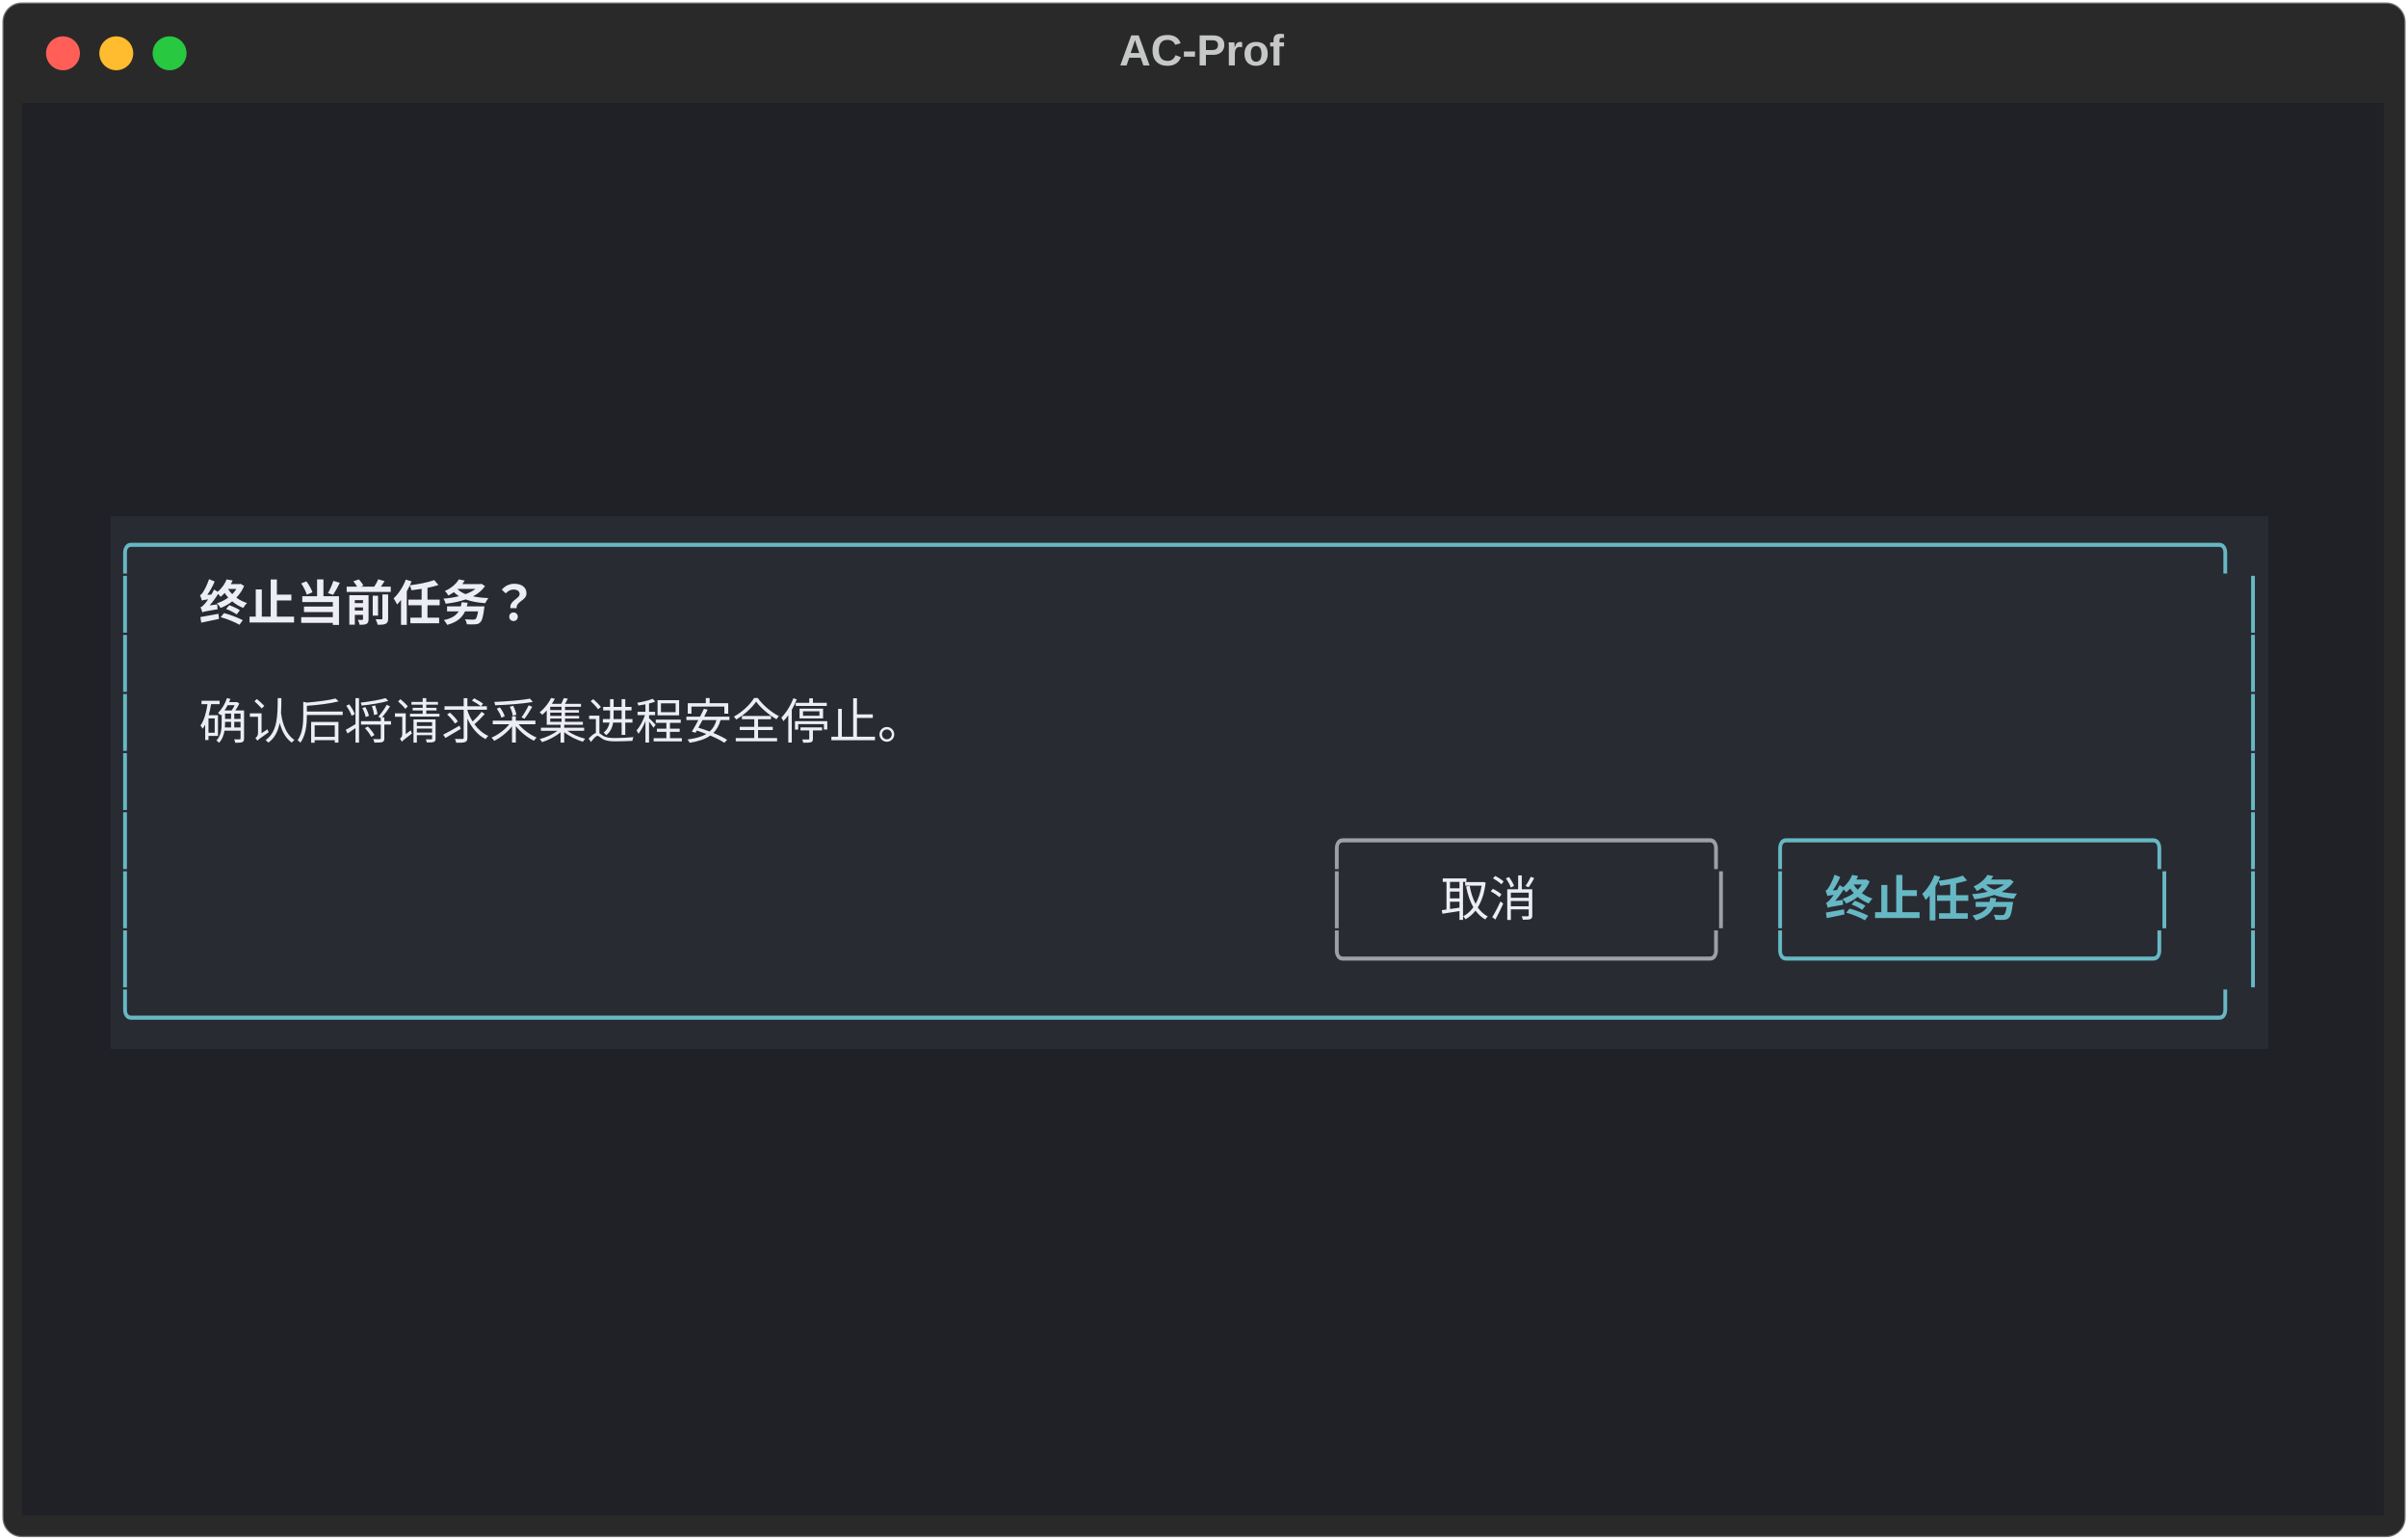
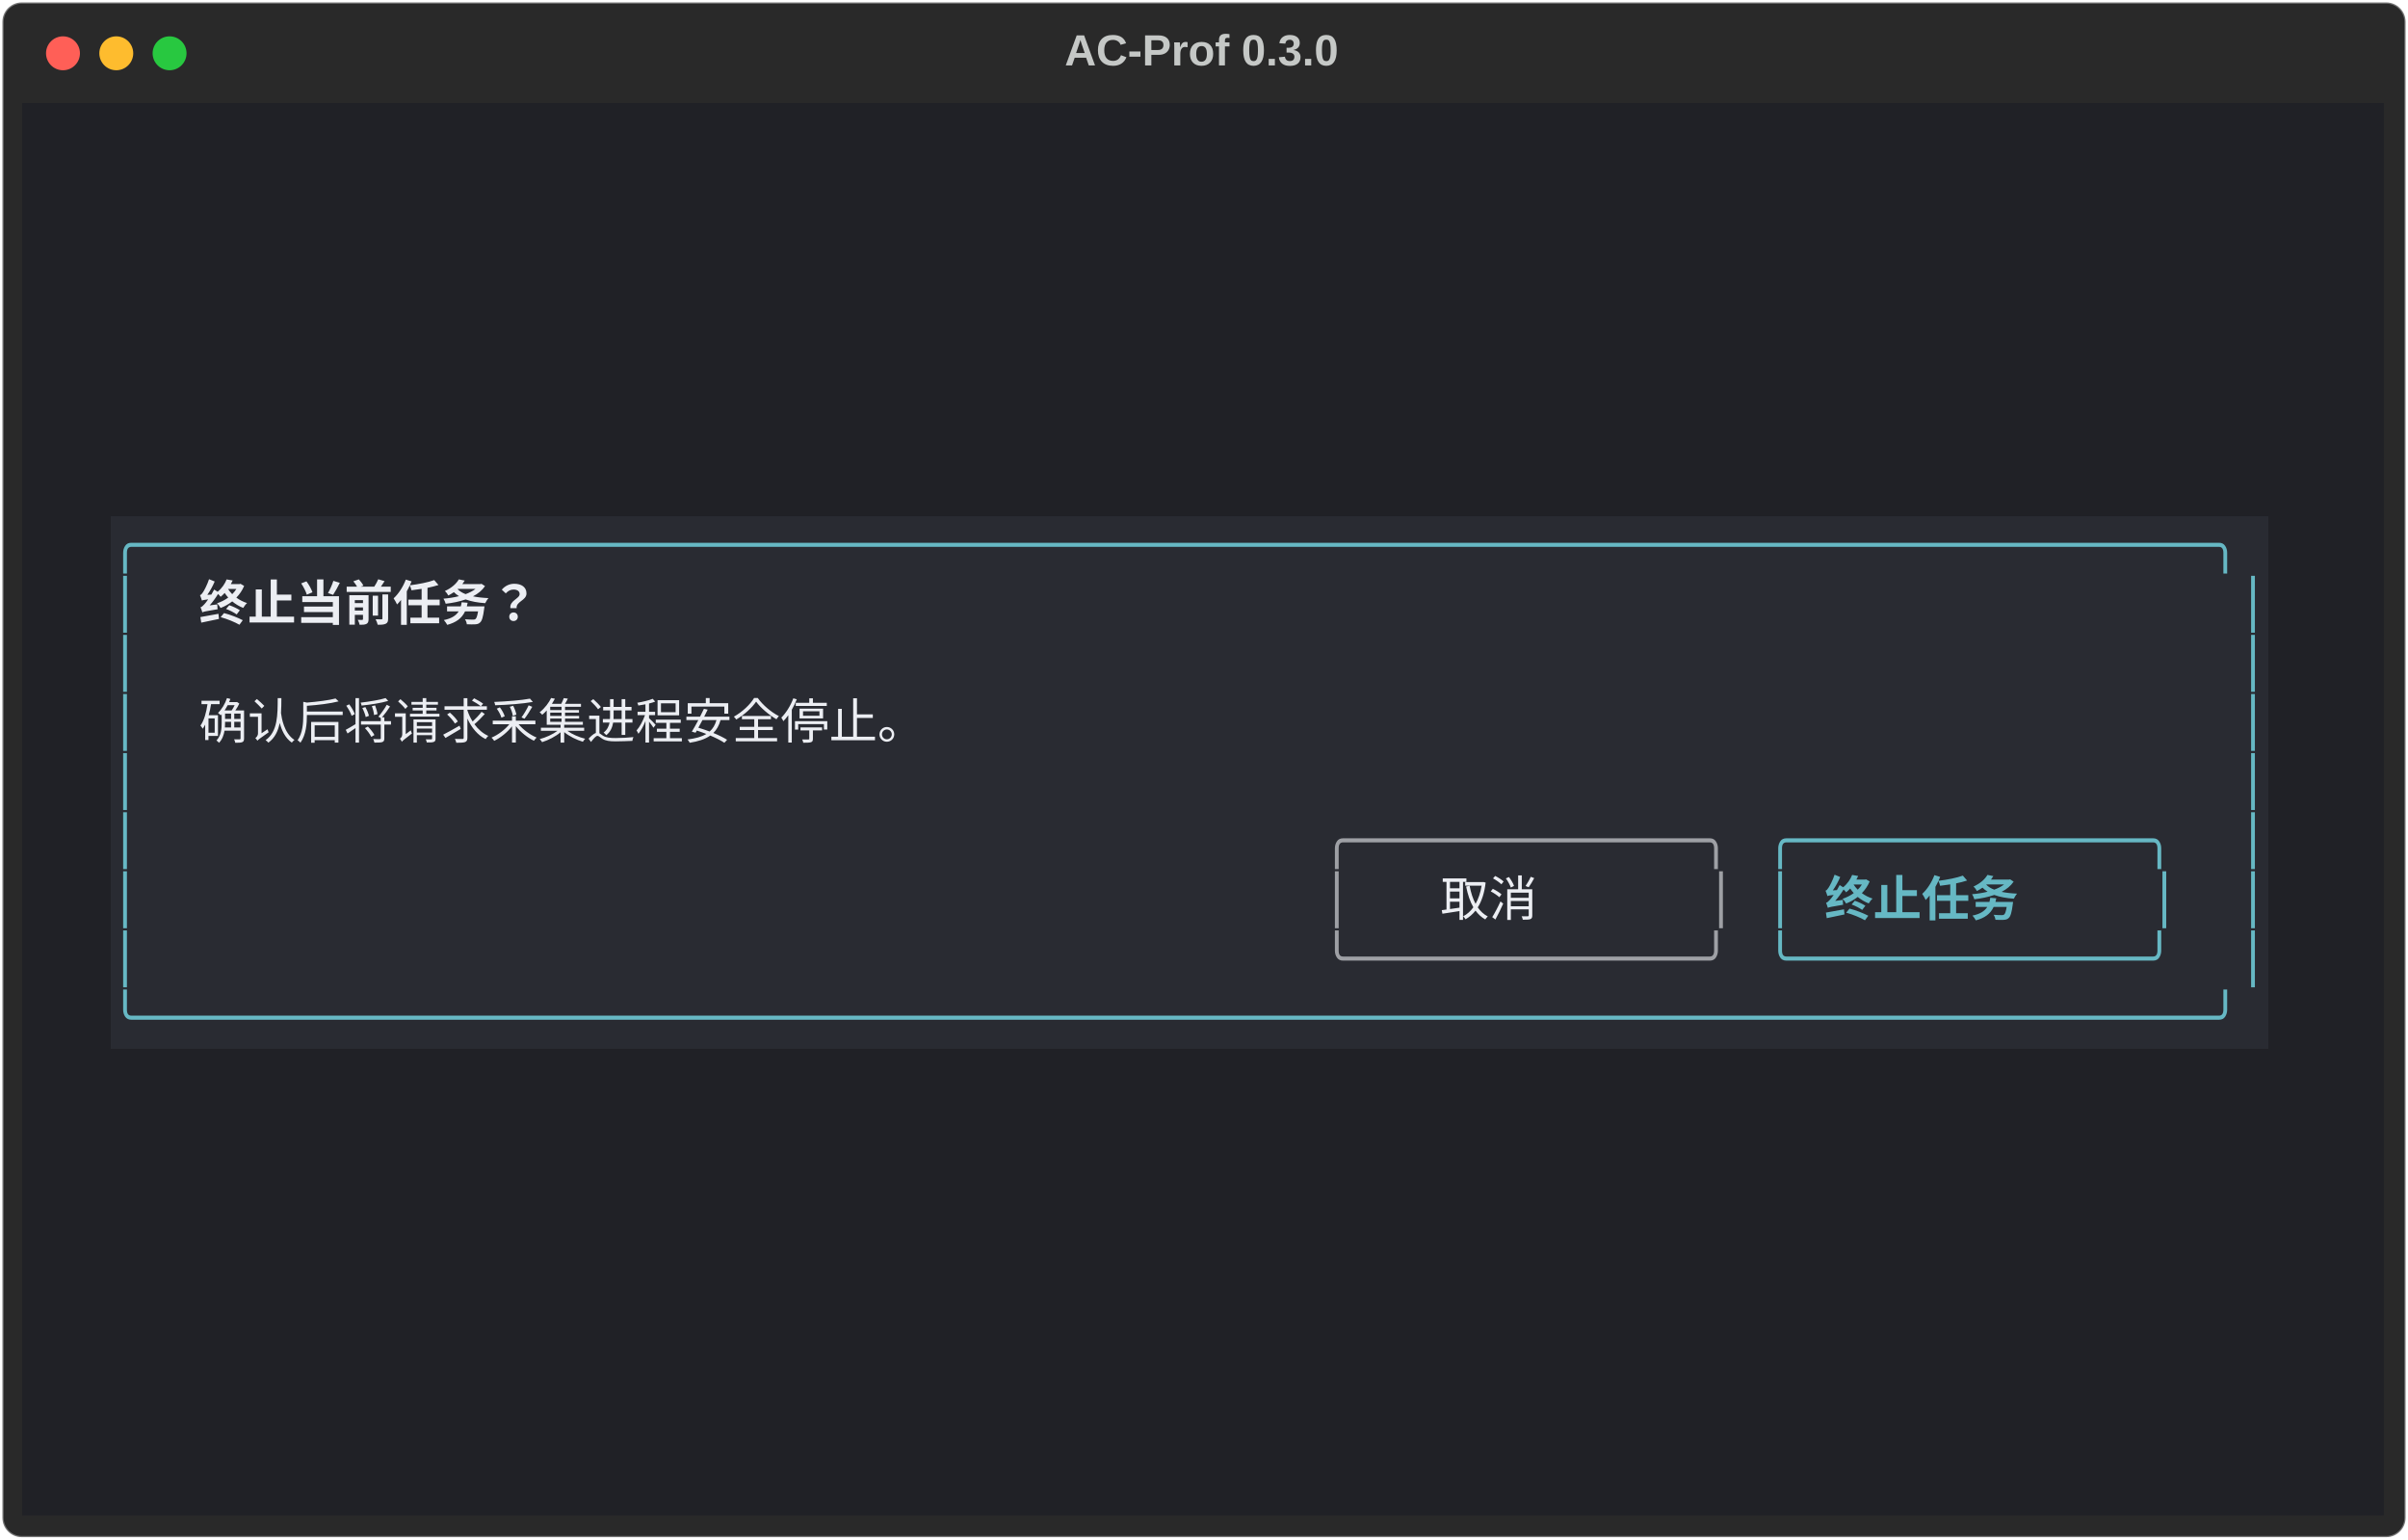
<svg xmlns="http://www.w3.org/2000/svg" class="rich-terminal" viewBox="0 0 994 635.6">
  <style>

    @font-face {
        font-family: "Fira Code";
        src: local("FiraCode-Regular"),
                url("https://cdnjs.cloudflare.com/ajax/libs/firacode/6.2.0/woff2/FiraCode-Regular.woff2") format("woff2"),
                url("https://cdnjs.cloudflare.com/ajax/libs/firacode/6.2.0/woff/FiraCode-Regular.woff") format("woff");
        font-style: normal;
        font-weight: 400;
    }
    @font-face {
        font-family: "Fira Code";
        src: local("FiraCode-Bold"),
                url("https://cdnjs.cloudflare.com/ajax/libs/firacode/6.2.0/woff2/FiraCode-Bold.woff2") format("woff2"),
                url("https://cdnjs.cloudflare.com/ajax/libs/firacode/6.2.0/woff/FiraCode-Bold.woff") format("woff");
        font-style: bold;
        font-weight: 700;
    }

    .terminal-matrix {
        font-family: Fira Code, monospace;
        font-size: 20px;
        line-height: 24.4px;
        font-variant-east-asian: full-width;
    }

    .terminal-title {
        font-size: 18px;
        font-weight: bold;
        font-family: arial;
    }

    .terminal-r1 { fill: #c5c8c6 }
.terminal-r2 { fill: #66b8c4 }
.terminal-r3 { fill: #eceef3;font-weight: bold }
.terminal-r4 { fill: #eceef3 }
.terminal-r5 { fill: #9ea0a5 }
.terminal-r6 { fill: #66b8c4;font-weight: bold }
    </style>
  <defs>
    <clipPath id="terminal-clip-terminal">
      <rect x="0" y="0" width="975.0" height="584.6" />
    </clipPath>
    <clipPath id="terminal-line-0">
      <rect x="0" y="1.5" width="976" height="24.65" />
    </clipPath>
    <clipPath id="terminal-line-1">
      <rect x="0" y="25.9" width="976" height="24.65" />
    </clipPath>
    <clipPath id="terminal-line-2">
      <rect x="0" y="50.3" width="976" height="24.65" />
    </clipPath>
    <clipPath id="terminal-line-3">
      <rect x="0" y="74.7" width="976" height="24.65" />
    </clipPath>
    <clipPath id="terminal-line-4">
      <rect x="0" y="99.1" width="976" height="24.65" />
    </clipPath>
    <clipPath id="terminal-line-5">
      <rect x="0" y="123.5" width="976" height="24.65" />
    </clipPath>
    <clipPath id="terminal-line-6">
      <rect x="0" y="147.9" width="976" height="24.65" />
    </clipPath>
    <clipPath id="terminal-line-7">
      <rect x="0" y="172.3" width="976" height="24.65" />
    </clipPath>
    <clipPath id="terminal-line-8">
      <rect x="0" y="196.7" width="976" height="24.65" />
    </clipPath>
    <clipPath id="terminal-line-9">
      <rect x="0" y="221.1" width="976" height="24.65" />
    </clipPath>
    <clipPath id="terminal-line-10">
      <rect x="0" y="245.5" width="976" height="24.65" />
    </clipPath>
    <clipPath id="terminal-line-11">
      <rect x="0" y="269.9" width="976" height="24.65" />
    </clipPath>
    <clipPath id="terminal-line-12">
      <rect x="0" y="294.3" width="976" height="24.65" />
    </clipPath>
    <clipPath id="terminal-line-13">
      <rect x="0" y="318.7" width="976" height="24.65" />
    </clipPath>
    <clipPath id="terminal-line-14">
      <rect x="0" y="343.1" width="976" height="24.65" />
    </clipPath>
    <clipPath id="terminal-line-15">
      <rect x="0" y="367.5" width="976" height="24.65" />
    </clipPath>
    <clipPath id="terminal-line-16">
      <rect x="0" y="391.9" width="976" height="24.65" />
    </clipPath>
    <clipPath id="terminal-line-17">
      <rect x="0" y="416.3" width="976" height="24.65" />
    </clipPath>
    <clipPath id="terminal-line-18">
      <rect x="0" y="440.7" width="976" height="24.65" />
    </clipPath>
    <clipPath id="terminal-line-19">
      <rect x="0" y="465.1" width="976" height="24.65" />
    </clipPath>
    <clipPath id="terminal-line-20">
      <rect x="0" y="489.5" width="976" height="24.65" />
    </clipPath>
    <clipPath id="terminal-line-21">
      <rect x="0" y="513.9" width="976" height="24.65" />
    </clipPath>
    <clipPath id="terminal-line-22">
      <rect x="0" y="538.3" width="976" height="24.65" />
    </clipPath>
  </defs>
  <rect fill="#292929" stroke="rgba(255,255,255,0.35)" stroke-width="1" x="1" y="1" width="992" height="633.6" rx="8" />
-   <text class="terminal-title" fill="#c5c8c6" text-anchor="middle" x="496" y="27">AC-Prof</text>
+   <text class="terminal-title" fill="#c5c8c6" text-anchor="middle" x="496" y="27">AC-Prof 0.3.0</text>
  <g transform="translate(26,22)">
    <circle cx="0" cy="0" r="7" fill="#ff5f57" />
    <circle cx="22" cy="0" r="7" fill="#febc2e" />
    <circle cx="44" cy="0" r="7" fill="#28c840" />
  </g>
  <g transform="translate(9, 41)" clip-path="url(#terminal-clip-terminal)">
    <rect fill="#202126" x="0" y="1.5" width="976" height="24.65" shape-rendering="crispEdges" />
    <rect fill="#202126" x="0" y="25.9" width="976" height="24.65" shape-rendering="crispEdges" />
    <rect fill="#202126" x="0" y="50.3" width="976" height="24.65" shape-rendering="crispEdges" />
    <rect fill="#202126" x="0" y="74.7" width="976" height="24.65" shape-rendering="crispEdges" />
    <rect fill="#202126" x="0" y="99.1" width="976" height="24.65" shape-rendering="crispEdges" />
    <rect fill="#202126" x="0" y="123.5" width="976" height="24.65" shape-rendering="crispEdges" />
    <rect fill="#202126" x="0" y="147.9" width="976" height="24.65" shape-rendering="crispEdges" />
    <rect fill="#202126" x="0" y="172.3" width="36.6" height="24.65" shape-rendering="crispEdges" />
    <rect fill="#292b32" x="36.6" y="172.3" width="890.6" height="24.65" shape-rendering="crispEdges" />
    <rect fill="#202126" x="927.2" y="172.3" width="48.8" height="24.65" shape-rendering="crispEdges" />
    <rect fill="#202126" x="0" y="196.7" width="36.6" height="24.65" shape-rendering="crispEdges" />
    <rect fill="#292b32" x="36.6" y="196.7" width="12.2" height="24.65" shape-rendering="crispEdges" />
    <rect fill="#292b32" x="48.8" y="196.7" width="24.4" height="24.65" shape-rendering="crispEdges" />
    <rect fill="#292b32" x="73.2" y="196.7" width="170.8" height="24.65" shape-rendering="crispEdges" />
    <rect fill="#292b32" x="244" y="196.7" width="671" height="24.65" shape-rendering="crispEdges" />
    <rect fill="#292b32" x="915" y="196.7" width="12.2" height="24.65" shape-rendering="crispEdges" />
    <rect fill="#202126" x="927.2" y="196.7" width="48.8" height="24.65" shape-rendering="crispEdges" />
    <rect fill="#202126" x="0" y="221.1" width="36.6" height="24.65" shape-rendering="crispEdges" />
    <rect fill="#292b32" x="36.6" y="221.1" width="12.2" height="24.65" shape-rendering="crispEdges" />
    <rect fill="#292b32" x="48.8" y="221.1" width="866.2" height="24.65" shape-rendering="crispEdges" />
    <rect fill="#292b32" x="915" y="221.1" width="12.2" height="24.65" shape-rendering="crispEdges" />
    <rect fill="#202126" x="927.2" y="221.1" width="48.8" height="24.65" shape-rendering="crispEdges" />
    <rect fill="#202126" x="0" y="245.5" width="36.6" height="24.65" shape-rendering="crispEdges" />
    <rect fill="#292b32" x="36.6" y="245.5" width="12.2" height="24.65" shape-rendering="crispEdges" />
    <rect fill="#292b32" x="48.8" y="245.5" width="24.4" height="24.65" shape-rendering="crispEdges" />
    <rect fill="#292b32" x="73.2" y="245.5" width="366" height="24.65" shape-rendering="crispEdges" />
    <rect fill="#292b32" x="439.2" y="245.5" width="475.8" height="24.65" shape-rendering="crispEdges" />
    <rect fill="#292b32" x="915" y="245.5" width="12.2" height="24.65" shape-rendering="crispEdges" />
    <rect fill="#202126" x="927.2" y="245.5" width="48.8" height="24.65" shape-rendering="crispEdges" />
    <rect fill="#202126" x="0" y="269.9" width="36.6" height="24.65" shape-rendering="crispEdges" />
    <rect fill="#292b32" x="36.6" y="269.9" width="12.2" height="24.65" shape-rendering="crispEdges" />
    <rect fill="#292b32" x="48.8" y="269.9" width="866.2" height="24.65" shape-rendering="crispEdges" />
    <rect fill="#292b32" x="915" y="269.9" width="12.2" height="24.65" shape-rendering="crispEdges" />
    <rect fill="#202126" x="927.2" y="269.9" width="48.8" height="24.65" shape-rendering="crispEdges" />
    <rect fill="#202126" x="0" y="294.3" width="36.6" height="24.65" shape-rendering="crispEdges" />
    <rect fill="#292b32" x="36.6" y="294.3" width="12.2" height="24.65" shape-rendering="crispEdges" />
    <rect fill="#292b32" x="48.8" y="294.3" width="488" height="24.65" shape-rendering="crispEdges" />
    <rect fill="#292b32" x="536.8" y="294.3" width="170.8" height="24.65" shape-rendering="crispEdges" />
    <rect fill="#292b32" x="707.6" y="294.3" width="12.2" height="24.65" shape-rendering="crispEdges" />
    <rect fill="#292b32" x="719.8" y="294.3" width="170.8" height="24.65" shape-rendering="crispEdges" />
    <rect fill="#292b32" x="890.6" y="294.3" width="24.4" height="24.65" shape-rendering="crispEdges" />
    <rect fill="#292b32" x="915" y="294.3" width="12.2" height="24.65" shape-rendering="crispEdges" />
    <rect fill="#202126" x="927.2" y="294.3" width="48.8" height="24.65" shape-rendering="crispEdges" />
    <rect fill="#202126" x="0" y="318.7" width="36.6" height="24.65" shape-rendering="crispEdges" />
    <rect fill="#292b32" x="36.6" y="318.7" width="12.2" height="24.65" shape-rendering="crispEdges" />
    <rect fill="#292b32" x="48.8" y="318.7" width="488" height="24.65" shape-rendering="crispEdges" />
    <rect fill="#292b32" x="536.8" y="318.7" width="12.2" height="24.65" shape-rendering="crispEdges" />
    <rect fill="#292b32" x="549" y="318.7" width="36.6" height="24.65" shape-rendering="crispEdges" />
    <rect fill="#292b32" x="585.6" y="318.7" width="73.2" height="24.65" shape-rendering="crispEdges" />
    <rect fill="#292b32" x="658.8" y="318.7" width="36.6" height="24.65" shape-rendering="crispEdges" />
    <rect fill="#292b32" x="695.4" y="318.7" width="12.2" height="24.65" shape-rendering="crispEdges" />
    <rect fill="#292b32" x="707.6" y="318.7" width="12.2" height="24.65" shape-rendering="crispEdges" />
    <rect fill="#292b32" x="719.8" y="318.7" width="12.2" height="24.65" shape-rendering="crispEdges" />
    <rect fill="#292b32" x="732" y="318.7" width="12.2" height="24.65" shape-rendering="crispEdges" />
    <rect fill="#292b32" x="744.2" y="318.7" width="122" height="24.65" shape-rendering="crispEdges" />
    <rect fill="#292b32" x="866.2" y="318.7" width="12.2" height="24.65" shape-rendering="crispEdges" />
    <rect fill="#292b32" x="878.4" y="318.7" width="12.2" height="24.65" shape-rendering="crispEdges" />
    <rect fill="#292b32" x="890.6" y="318.7" width="24.4" height="24.65" shape-rendering="crispEdges" />
    <rect fill="#292b32" x="915" y="318.7" width="12.2" height="24.65" shape-rendering="crispEdges" />
    <rect fill="#202126" x="927.2" y="318.7" width="48.8" height="24.65" shape-rendering="crispEdges" />
    <rect fill="#202126" x="0" y="343.1" width="36.6" height="24.65" shape-rendering="crispEdges" />
    <rect fill="#292b32" x="36.6" y="343.1" width="12.2" height="24.65" shape-rendering="crispEdges" />
    <rect fill="#292b32" x="48.8" y="343.1" width="488" height="24.65" shape-rendering="crispEdges" />
    <rect fill="#292b32" x="536.8" y="343.1" width="170.8" height="24.65" shape-rendering="crispEdges" />
    <rect fill="#292b32" x="707.6" y="343.1" width="12.2" height="24.65" shape-rendering="crispEdges" />
    <rect fill="#292b32" x="719.8" y="343.1" width="170.8" height="24.65" shape-rendering="crispEdges" />
    <rect fill="#292b32" x="890.6" y="343.1" width="24.4" height="24.65" shape-rendering="crispEdges" />
    <rect fill="#292b32" x="915" y="343.1" width="12.2" height="24.65" shape-rendering="crispEdges" />
    <rect fill="#202126" x="927.2" y="343.1" width="48.8" height="24.65" shape-rendering="crispEdges" />
    <rect fill="#202126" x="0" y="367.5" width="36.6" height="24.65" shape-rendering="crispEdges" />
    <rect fill="#292b32" x="36.6" y="367.5" width="890.6" height="24.65" shape-rendering="crispEdges" />
    <rect fill="#202126" x="927.2" y="367.5" width="48.8" height="24.65" shape-rendering="crispEdges" />
    <rect fill="#202126" x="0" y="391.9" width="976" height="24.65" shape-rendering="crispEdges" />
    <rect fill="#202126" x="0" y="416.3" width="976" height="24.65" shape-rendering="crispEdges" />
    <rect fill="#202126" x="0" y="440.7" width="976" height="24.65" shape-rendering="crispEdges" />
    <rect fill="#202126" x="0" y="465.1" width="976" height="24.65" shape-rendering="crispEdges" />
    <rect fill="#202126" x="0" y="489.5" width="976" height="24.65" shape-rendering="crispEdges" />
    <rect fill="#202126" x="0" y="513.9" width="976" height="24.65" shape-rendering="crispEdges" />
    <rect fill="#202126" x="0" y="538.3" width="976" height="24.65" shape-rendering="crispEdges" />
    <rect fill="#202126" x="0" y="562.7" width="976" height="24.65" shape-rendering="crispEdges" />
    <g class="terminal-matrix">
      <text class="terminal-r1" x="976" y="20" textLength="12.2" clip-path="url(#terminal-line-0)">
</text>
      <text class="terminal-r1" x="976" y="44.4" textLength="12.2" clip-path="url(#terminal-line-1)">
</text>
      <text class="terminal-r1" x="976" y="68.8" textLength="12.2" clip-path="url(#terminal-line-2)">
</text>
      <text class="terminal-r1" x="976" y="93.2" textLength="12.2" clip-path="url(#terminal-line-3)">
</text>
      <text class="terminal-r1" x="976" y="117.6" textLength="12.2" clip-path="url(#terminal-line-4)">
</text>
      <text class="terminal-r1" x="976" y="142" textLength="12.2" clip-path="url(#terminal-line-5)">
</text>
      <text class="terminal-r1" x="976" y="166.4" textLength="12.2" clip-path="url(#terminal-line-6)">
</text>
      <text class="terminal-r2" x="36.6" y="190.8" textLength="890.6" clip-path="url(#terminal-line-7)">╭───────────────────────────────────────────────────────────────────────╮</text>
      <text class="terminal-r1" x="976" y="190.8" textLength="12.2" clip-path="url(#terminal-line-7)">
</text>
      <text class="terminal-r2" x="36.6" y="215.2" textLength="12.2" clip-path="url(#terminal-line-8)">│</text>
      <text class="terminal-r3" x="73.2" y="215.2" textLength="85.4" clip-path="url(#terminal-line-8)">终止当前任务？</text>
      <text class="terminal-r2" x="915" y="215.2" textLength="12.2" clip-path="url(#terminal-line-8)">│</text>
      <text class="terminal-r1" x="976" y="215.2" textLength="12.2" clip-path="url(#terminal-line-8)">
</text>
      <text class="terminal-r2" x="36.6" y="239.6" textLength="12.2" clip-path="url(#terminal-line-9)">│</text>
      <text class="terminal-r2" x="915" y="239.6" textLength="12.2" clip-path="url(#terminal-line-9)">│</text>
      <text class="terminal-r1" x="976" y="239.6" textLength="12.2" clip-path="url(#terminal-line-9)">
</text>
      <text class="terminal-r2" x="36.6" y="264" textLength="12.2" clip-path="url(#terminal-line-10)">│</text>
      <text class="terminal-r4" x="73.2" y="264" textLength="183" clip-path="url(#terminal-line-10)">确认后将请求采集进程安全停止。</text>
      <text class="terminal-r2" x="915" y="264" textLength="12.2" clip-path="url(#terminal-line-10)">│</text>
      <text class="terminal-r1" x="976" y="264" textLength="12.2" clip-path="url(#terminal-line-10)">
</text>
      <text class="terminal-r2" x="36.6" y="288.4" textLength="12.2" clip-path="url(#terminal-line-11)">│</text>
      <text class="terminal-r2" x="915" y="288.4" textLength="12.2" clip-path="url(#terminal-line-11)">│</text>
      <text class="terminal-r1" x="976" y="288.4" textLength="12.2" clip-path="url(#terminal-line-11)">
</text>
      <text class="terminal-r2" x="36.6" y="312.8" textLength="12.2" clip-path="url(#terminal-line-12)">│</text>
      <text class="terminal-r5" x="536.8" y="312.8" textLength="170.8" clip-path="url(#terminal-line-12)">╭────────────╮</text>
      <text class="terminal-r2" x="719.8" y="312.8" textLength="170.8" clip-path="url(#terminal-line-12)">╭────────────╮</text>
      <text class="terminal-r2" x="915" y="312.8" textLength="12.2" clip-path="url(#terminal-line-12)">│</text>
      <text class="terminal-r1" x="976" y="312.8" textLength="12.2" clip-path="url(#terminal-line-12)">
</text>
      <text class="terminal-r2" x="36.6" y="337.2" textLength="12.2" clip-path="url(#terminal-line-13)">│</text>
      <text class="terminal-r5" x="536.8" y="337.2" textLength="12.2" clip-path="url(#terminal-line-13)">│</text>
      <text class="terminal-r4" x="585.6" y="337.2" textLength="48.8" clip-path="url(#terminal-line-13)"> 取消 </text>
      <text class="terminal-r5" x="695.4" y="337.2" textLength="12.2" clip-path="url(#terminal-line-13)">│</text>
      <text class="terminal-r2" x="719.8" y="337.2" textLength="12.2" clip-path="url(#terminal-line-13)">│</text>
      <text class="terminal-r6" x="744.2" y="337.2" textLength="73.2" clip-path="url(#terminal-line-13)"> 终止任务 </text>
      <text class="terminal-r2" x="878.4" y="337.2" textLength="12.2" clip-path="url(#terminal-line-13)">│</text>
      <text class="terminal-r2" x="915" y="337.2" textLength="12.2" clip-path="url(#terminal-line-13)">│</text>
      <text class="terminal-r1" x="976" y="337.2" textLength="12.2" clip-path="url(#terminal-line-13)">
</text>
      <text class="terminal-r2" x="36.6" y="361.6" textLength="12.2" clip-path="url(#terminal-line-14)">│</text>
      <text class="terminal-r5" x="536.8" y="361.6" textLength="170.8" clip-path="url(#terminal-line-14)">╰────────────╯</text>
      <text class="terminal-r2" x="719.8" y="361.6" textLength="170.8" clip-path="url(#terminal-line-14)">╰────────────╯</text>
      <text class="terminal-r2" x="915" y="361.6" textLength="12.2" clip-path="url(#terminal-line-14)">│</text>
      <text class="terminal-r1" x="976" y="361.6" textLength="12.2" clip-path="url(#terminal-line-14)">
</text>
      <text class="terminal-r2" x="36.6" y="386" textLength="890.6" clip-path="url(#terminal-line-15)">╰───────────────────────────────────────────────────────────────────────╯</text>
      <text class="terminal-r1" x="976" y="386" textLength="12.2" clip-path="url(#terminal-line-15)">
</text>
      <text class="terminal-r1" x="976" y="410.4" textLength="12.2" clip-path="url(#terminal-line-16)">
</text>
      <text class="terminal-r1" x="976" y="434.8" textLength="12.2" clip-path="url(#terminal-line-17)">
</text>
      <text class="terminal-r1" x="976" y="459.2" textLength="12.2" clip-path="url(#terminal-line-18)">
</text>
      <text class="terminal-r1" x="976" y="483.6" textLength="12.2" clip-path="url(#terminal-line-19)">
</text>
      <text class="terminal-r1" x="976" y="508" textLength="12.2" clip-path="url(#terminal-line-20)">
</text>
      <text class="terminal-r1" x="976" y="532.4" textLength="12.2" clip-path="url(#terminal-line-21)">
</text>
      <text class="terminal-r1" x="976" y="556.8" textLength="12.2" clip-path="url(#terminal-line-22)">
</text>
    </g>
  </g>
</svg>
